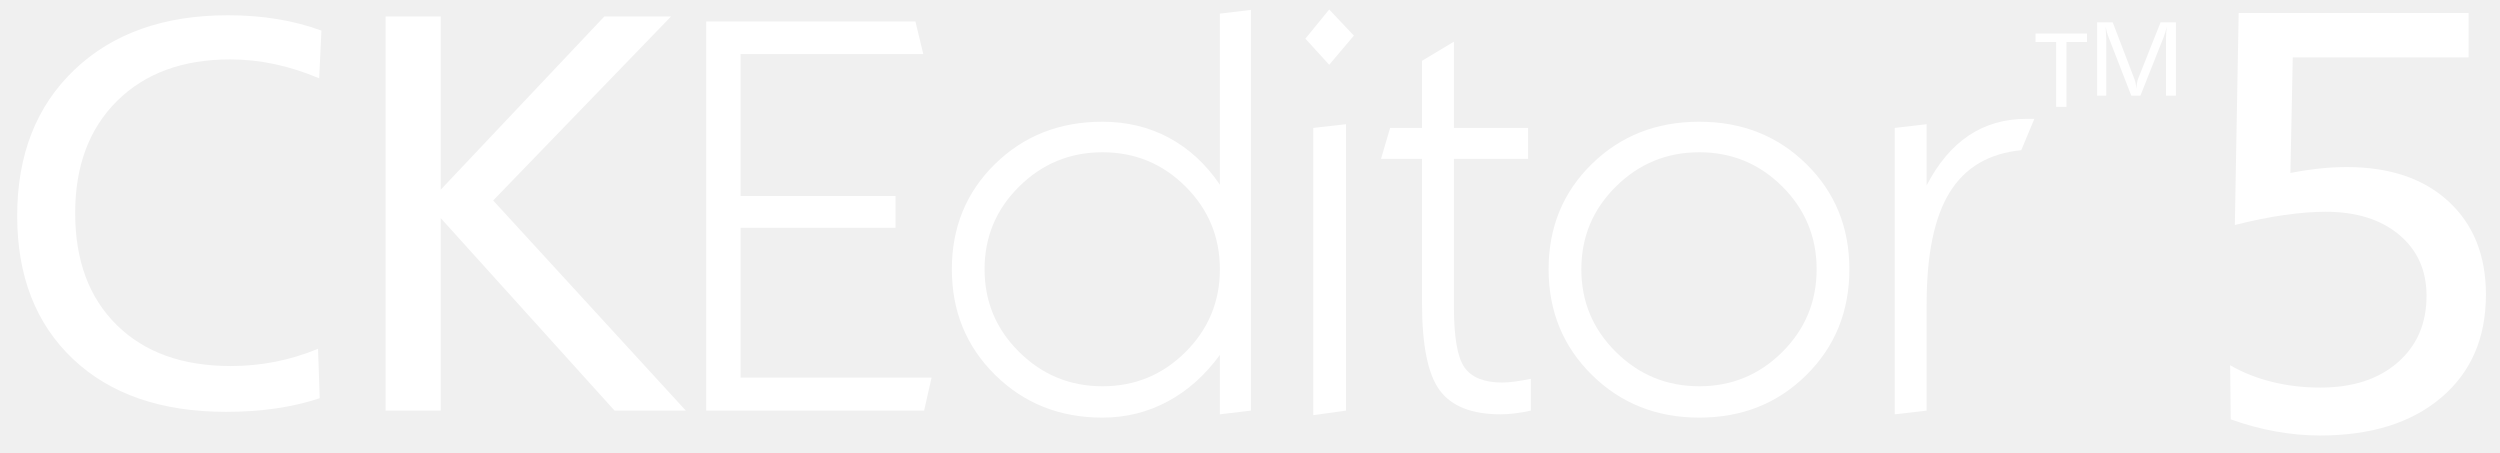
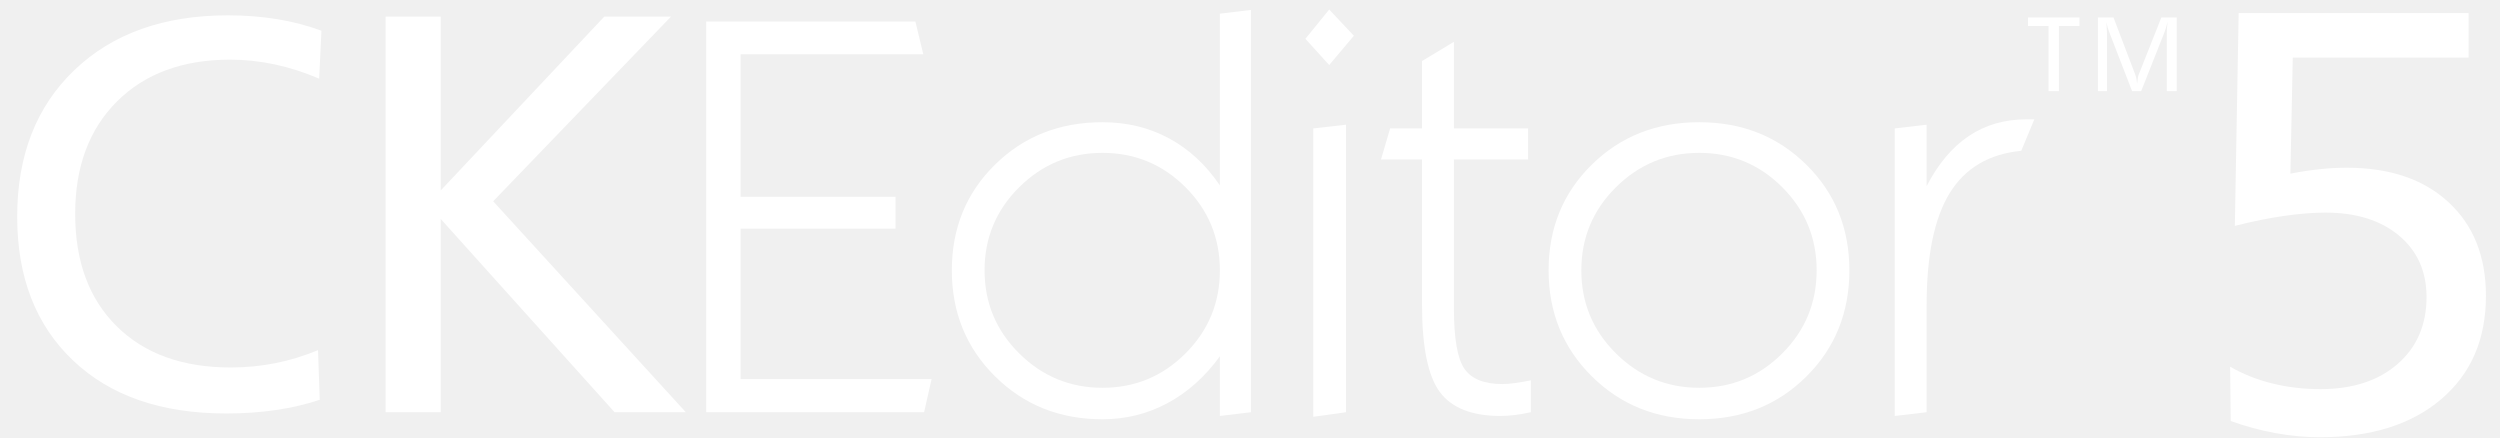
- <svg xmlns="http://www.w3.org/2000/svg" width="127px" height="23px" viewBox="0 0 127 23" version="1.1">
+ <svg xmlns="http://www.w3.org/2000/svg" width="143px" height="25px" viewBox="0 0 143 25" version="1.1">
  <defs />
  <g id="Page-1" stroke="none" stroke-width="1" fill="none" fill-rule="evenodd">
-     <g id="Desktop-Portrait" transform="translate(-705, -50)" fill="#FFFFFF">
-       <g id="Logo" transform="translate(705, 50)">
-         <path d="M16.329,1.555 L16.214,3.979 C14.707,3.339 13.201,3.018 11.696,3.018 C9.282,3.018 7.366,3.722 5.947,5.128 C4.529,6.535 3.819,8.432 3.819,10.821 C3.819,13.229 4.524,15.127 5.933,16.514 C7.342,17.902 9.273,18.595 11.725,18.595 C13.269,18.595 14.746,18.303 16.156,17.718 L16.242,20.229 C14.852,20.691 13.269,20.922 11.493,20.922 C8.192,20.922 5.597,20.027 3.707,18.237 C1.818,16.449 0.873,14.023 0.873,10.964 C0.873,7.866 1.842,5.394 3.779,3.546 C5.717,1.699 8.317,0.775 11.58,0.775 C13.337,0.775 14.92,1.035 16.329,1.555 L16.329,1.555 Z" id="Fill-8" />
-         <path d="M34.84,20.859 L31.22,20.859 L22.388,11.079 L22.388,20.859 L19.589,20.859 L19.589,0.838 L22.388,0.838 L22.388,9.637 L30.699,0.838 L34.087,0.838 L25.053,10.184 L34.84,20.859 L34.84,20.859 Z" id="Fill-9" />
-         <path d="M35.875,20.859 L35.875,1.09 L46.503,1.09 L46.903,2.746 L37.622,2.746 L37.622,9.958 L45.493,9.958 L45.493,11.572 L37.622,11.572 L37.622,19.182 L47.324,19.182 L46.945,20.859 L35.875,20.859 L35.875,20.859 Z" id="Fill-10" />
-         <path d="M113.724,0.66 L125.404,0.66 L125.404,2.916 L116.472,2.916 L116.353,8.786 C116.87,8.686 117.363,8.612 117.831,8.562 C118.299,8.512 118.762,8.487 119.22,8.487 C121.401,8.487 123.124,9.07 124.388,10.235 C125.653,11.4 126.285,12.978 126.285,14.969 C126.285,17.17 125.529,18.913 124.015,20.197 C122.501,21.482 120.445,22.124 117.846,22.124 C117.109,22.124 116.358,22.054 115.591,21.915 C114.824,21.776 114.067,21.571 113.321,21.303 L113.291,18.554 C113.928,18.923 114.635,19.204 115.412,19.398 C116.188,19.592 117.01,19.689 117.876,19.689 C119.519,19.689 120.829,19.264 121.804,18.412 C122.78,17.561 123.268,16.433 123.268,15.029 C123.268,13.735 122.803,12.699 121.872,11.922 C120.941,11.146 119.693,10.757 118.13,10.757 C117.523,10.757 116.831,10.812 116.054,10.922 C115.277,11.031 114.436,11.201 113.53,11.43 L113.724,0.66 Z" id="5" />
-         <path d="M50.016,13.679 C50.016,15.322 50.601,16.722 51.775,17.882 C52.947,19.042 54.358,19.622 56.006,19.622 C57.655,19.622 59.06,19.042 60.224,17.882 C61.387,16.722 61.97,15.322 61.97,13.679 C61.97,12.036 61.387,10.634 60.224,9.474 C59.06,8.315 57.655,7.735 56.006,7.735 C54.358,7.735 52.947,8.315 51.775,9.474 C50.601,10.634 50.016,12.036 50.016,13.679 L50.016,13.679 Z M61.97,18.03 C61.215,19.064 60.33,19.853 59.311,20.398 C58.293,20.943 57.19,21.215 56.002,21.215 C53.834,21.215 52.018,20.492 50.551,19.045 C49.086,17.599 48.354,15.81 48.354,13.679 C48.354,11.547 49.084,9.765 50.545,8.333 C52.006,6.901 53.825,6.184 56.002,6.184 C57.246,6.184 58.375,6.456 59.389,7.002 C60.402,7.547 61.262,8.341 61.97,9.383 L61.97,0.692 L63.548,0.503 L63.548,20.859 L61.97,21.047 L61.97,18.03 L61.97,18.03 Z" id="Fill-11" />
-         <path d="M66.714,21.089 L66.714,6.498 L68.377,6.31 L68.377,20.859 L66.714,21.089 L66.714,21.089 Z M66.314,1.964 L67.523,0.482 L68.777,1.809 L67.523,3.291 L66.314,1.964 L66.314,1.964 Z" id="Fill-12" />
-         <path d="M77.768,20.859 C77.485,20.922 77.213,20.969 76.954,21 C76.695,21.032 76.453,21.047 76.227,21.047 C74.774,21.047 73.747,20.644 73.143,19.835 C72.54,19.028 72.238,17.549 72.238,15.398 L72.238,8.071 L70.155,8.071 L70.618,6.498 L72.238,6.498 L72.238,3.089 L73.859,2.117 L73.859,6.498 L77.626,6.498 L77.626,8.071 L73.859,8.071 L73.859,15.594 C73.859,17.142 74.04,18.168 74.402,18.673 C74.764,19.18 75.402,19.433 76.315,19.433 C76.512,19.433 76.73,19.416 76.97,19.382 C77.21,19.348 77.476,19.302 77.768,19.245 L77.768,20.859 L77.768,20.859 Z" id="Fill-13" />
-         <path d="M80.332,13.679 C80.332,15.322 80.917,16.722 82.09,17.882 C83.262,19.042 84.674,19.622 86.322,19.622 C87.971,19.622 89.376,19.042 90.54,17.882 C91.703,16.722 92.285,15.322 92.285,13.679 C92.285,12.036 91.703,10.634 90.54,9.474 C89.376,8.315 87.971,7.735 86.322,7.735 C84.674,7.735 83.262,8.315 82.09,9.474 C80.917,10.634 80.332,12.036 80.332,13.679 L80.332,13.679 Z M78.669,13.679 C78.669,11.547 79.399,9.765 80.862,8.333 C82.323,6.901 84.143,6.184 86.322,6.184 C88.491,6.184 90.304,6.901 91.762,8.333 C93.219,9.765 93.948,11.547 93.948,13.679 C93.948,15.82 93.219,17.611 91.762,19.053 C90.304,20.495 88.491,21.215 86.322,21.215 C84.153,21.215 82.335,20.492 80.868,19.045 C79.402,17.599 78.669,15.81 78.669,13.679 L78.669,13.679 Z" id="Fill-14" />
-         <path d="M96.252,21.047 L96.252,6.498 L97.873,6.31 L97.873,9.418 C98.457,8.291 99.171,7.446 100.015,6.882 C100.859,6.319 101.836,6.037 102.949,6.037 L103.345,6.037 L102.68,7.63 C101.04,7.79 99.829,8.503 99.046,9.769 C98.263,11.036 97.873,12.927 97.873,15.441 L97.873,20.859 L96.252,21.047 L96.252,21.047 Z" id="Fill-15" />
-         <path d="M106.021,2.132 L104.977,2.132 L104.977,5.429 L104.451,5.429 L104.451,2.132 L103.405,2.132 L103.405,1.702 L106.021,1.702 L106.021,2.132 L106.021,2.132 Z" id="Fill-16" />
-         <path d="M110.538,4.86 L110.033,4.86 L110.033,1.934 C110.033,1.755 110.047,1.562 110.076,1.354 C110.029,1.547 109.978,1.719 109.92,1.87 L108.733,4.86 L108.27,4.86 L107.089,1.821 C107.05,1.721 107.009,1.569 106.966,1.365 C106.987,1.701 106.997,1.894 106.997,1.945 L106.997,4.86 L106.534,4.86 L106.534,1.134 L107.326,1.134 L108.431,4.022 C108.482,4.155 108.512,4.314 108.523,4.501 C108.548,4.257 108.577,4.096 108.61,4.017 L109.757,1.134 L110.538,1.134 L110.538,4.86 L110.538,4.86 Z" id="Fill-17" />
+     <g id="Desktop-Portrait" transform="translate(-697, -49)" fill="#FFFFFF">
+       <g id="Logo" transform="translate(697, 49)">
+         <path d="M18.387,1.758 L18.256,4.498 C16.56,3.774 14.865,3.412 13.169,3.412 C10.452,3.412 8.294,4.208 6.697,5.797 C5.099,7.388 4.3,9.532 4.3,12.233 C4.3,14.955 5.094,17.1 6.68,18.668 C8.267,20.237 10.441,21.02 13.202,21.02 C14.941,21.02 16.604,20.69 18.191,20.029 L18.289,22.867 C16.723,23.39 14.941,23.651 12.941,23.651 C9.224,23.651 6.302,22.639 4.174,20.616 C2.047,18.594 0.983,15.852 0.983,12.394 C0.983,8.892 2.074,6.097 4.256,4.009 C6.437,1.921 9.365,0.877 13.039,0.877 C15.017,0.877 16.799,1.17 18.387,1.758 L18.387,1.758 Z" id="Fill-8" />
+         <path d="M39.229,23.579 L35.153,23.579 L25.209,12.524 L25.209,23.579 L22.057,23.579 L22.057,0.948 L25.209,0.948 L25.209,10.894 L34.567,0.948 L38.382,0.948 L28.209,11.513 L39.229,23.579 L39.229,23.579 Z" id="Fill-9" />
+         <path d="M40.395,23.579 L40.395,1.232 L52.361,1.232 L52.812,3.104 L42.362,3.104 L42.362,11.257 L51.224,11.257 L51.224,13.081 L42.362,13.081 L42.362,21.684 L53.286,21.684 L52.859,23.579 L40.395,23.579 L40.395,23.579 Z" id="Fill-10" />
+         <path d="M128.051,0.747 L141.203,0.747 L141.203,3.296 L131.146,3.296 L131.011,9.932 C131.594,9.819 132.149,9.735 132.676,9.679 C133.203,9.622 133.725,9.594 134.24,9.594 C136.696,9.594 138.635,10.253 140.059,11.57 C141.483,12.887 142.195,14.671 142.195,16.922 C142.195,19.41 141.343,21.38 139.639,22.832 C137.935,24.284 135.619,25.01 132.693,25.01 C131.863,25.01 131.017,24.931 130.153,24.773 C129.29,24.616 128.438,24.385 127.597,24.081 L127.563,20.974 C128.281,21.391 129.077,21.709 129.952,21.928 C130.826,22.148 131.751,22.258 132.727,22.258 C134.577,22.258 136.051,21.776 137.15,20.814 C138.249,19.852 138.798,18.577 138.798,16.99 C138.798,15.526 138.274,14.356 137.226,13.478 C136.177,12.6 134.773,12.161 133.013,12.161 C132.329,12.161 131.549,12.222 130.675,12.346 C129.8,12.47 128.853,12.661 127.833,12.92 L128.051,0.747 Z" id="5" />
+         <path d="M56.317,15.463 C56.317,17.32 56.976,18.904 58.297,20.214 C59.617,21.525 61.206,22.181 63.062,22.181 C64.919,22.181 66.501,21.525 67.812,20.214 C69.121,18.904 69.777,17.32 69.777,15.463 C69.777,13.606 69.121,12.021 67.812,10.71 C66.501,9.4 64.919,8.744 63.062,8.744 C61.206,8.744 59.617,9.4 58.297,10.71 C56.976,12.021 56.317,13.606 56.317,15.463 L56.317,15.463 Z M69.777,20.382 C68.927,21.55 67.93,22.442 66.784,23.058 C65.637,23.674 64.395,23.982 63.058,23.982 C60.617,23.982 58.571,23.165 56.92,21.53 C55.27,19.894 54.445,17.873 54.445,15.463 C54.445,13.053 55.267,11.039 56.913,9.42 C58.558,7.801 60.606,6.991 63.058,6.991 C64.459,6.991 65.729,7.299 66.871,7.915 C68.012,8.531 68.98,9.428 69.777,10.606 L69.777,0.782 L71.554,0.568 L71.554,23.579 L69.777,23.793 L69.777,20.382 L69.777,20.382 Z" id="Fill-11" />
+         <path d="M75.119,23.84 L75.119,7.346 L76.991,7.133 L76.991,23.579 L75.119,23.84 L75.119,23.84 Z M74.669,2.22 L76.03,0.545 L77.441,2.045 L76.03,3.72 L74.669,2.22 L74.669,2.22 Z" id="Fill-12" />
+         <path d="M87.566,23.579 C87.247,23.651 86.941,23.704 86.649,23.739 C86.357,23.775 86.085,23.793 85.83,23.793 C84.195,23.793 83.038,23.337 82.358,22.423 C81.679,21.51 81.339,19.838 81.339,17.406 L81.339,9.123 L78.993,9.123 L79.515,7.346 L81.339,7.346 L81.339,3.492 L83.164,2.393 L83.164,7.346 L87.406,7.346 L87.406,9.123 L83.164,9.123 L83.164,17.628 C83.164,19.378 83.368,20.537 83.776,21.109 C84.183,21.682 84.901,21.968 85.929,21.968 C86.151,21.968 86.397,21.949 86.667,21.91 C86.938,21.872 87.237,21.82 87.566,21.755 L87.566,23.579 L87.566,23.579 Z" id="Fill-13" />
+         <path d="M90.452,15.463 C90.452,17.32 91.111,18.904 92.432,20.214 C93.752,21.525 95.341,22.181 97.197,22.181 C99.054,22.181 100.636,21.525 101.946,20.214 C103.256,18.904 103.912,17.32 103.912,15.463 C103.912,13.606 103.256,12.021 101.946,10.71 C100.636,9.4 99.054,8.744 97.197,8.744 C95.341,8.744 93.752,9.4 92.432,10.71 C91.111,12.021 90.452,13.606 90.452,15.463 L90.452,15.463 Z M88.58,15.463 C88.58,13.053 89.402,11.039 91.049,9.42 C92.694,7.801 94.744,6.991 97.197,6.991 C99.639,6.991 101.681,7.801 103.322,9.42 C104.963,11.039 105.784,13.053 105.784,15.463 C105.784,17.883 104.963,19.908 103.322,21.539 C101.681,23.168 99.639,23.982 97.197,23.982 C94.755,23.982 92.708,23.165 91.056,21.53 C89.405,19.894 88.58,17.873 88.58,15.463 L88.58,15.463 Z" id="Fill-14" />
+         <path d="M108.379,23.793 L108.379,7.346 L110.203,7.133 L110.203,10.646 C110.861,9.372 111.665,8.417 112.616,7.78 C113.565,7.143 114.666,6.825 115.919,6.825 L116.364,6.825 L115.616,8.626 C113.77,8.806 112.406,9.612 111.524,11.043 C110.643,12.476 110.203,14.613 110.203,17.455 L110.203,23.579 L108.379,23.793 L108.379,23.793 Z" id="Fill-15" />
+         <path d="M118.946,1.486 L117.77,1.486 L117.77,5.212 L117.177,5.212 L117.177,1.486 L116,1.486 L116,1 L118.946,1 L118.946,1.486 L118.946,1.486 Z" id="Fill-16" />
+         <path d="M124.508,5.212 L123.94,5.212 L123.94,1.904 C123.94,1.702 123.956,1.484 123.988,1.249 C123.935,1.467 123.877,1.661 123.812,1.832 L122.476,5.212 L121.955,5.212 L120.625,1.777 C120.581,1.664 120.535,1.492 120.486,1.261 C120.509,1.641 120.521,1.86 120.521,1.917 L120.521,5.212 L120,5.212 L120,1 L120.892,1 L122.136,4.265 C122.193,4.415 122.227,4.595 122.239,4.806 C122.267,4.53 122.3,4.349 122.337,4.259 L123.629,1 L124.508,1 L124.508,5.212 L124.508,5.212 Z" id="Fill-17" />
      </g>
    </g>
  </g>
</svg>
